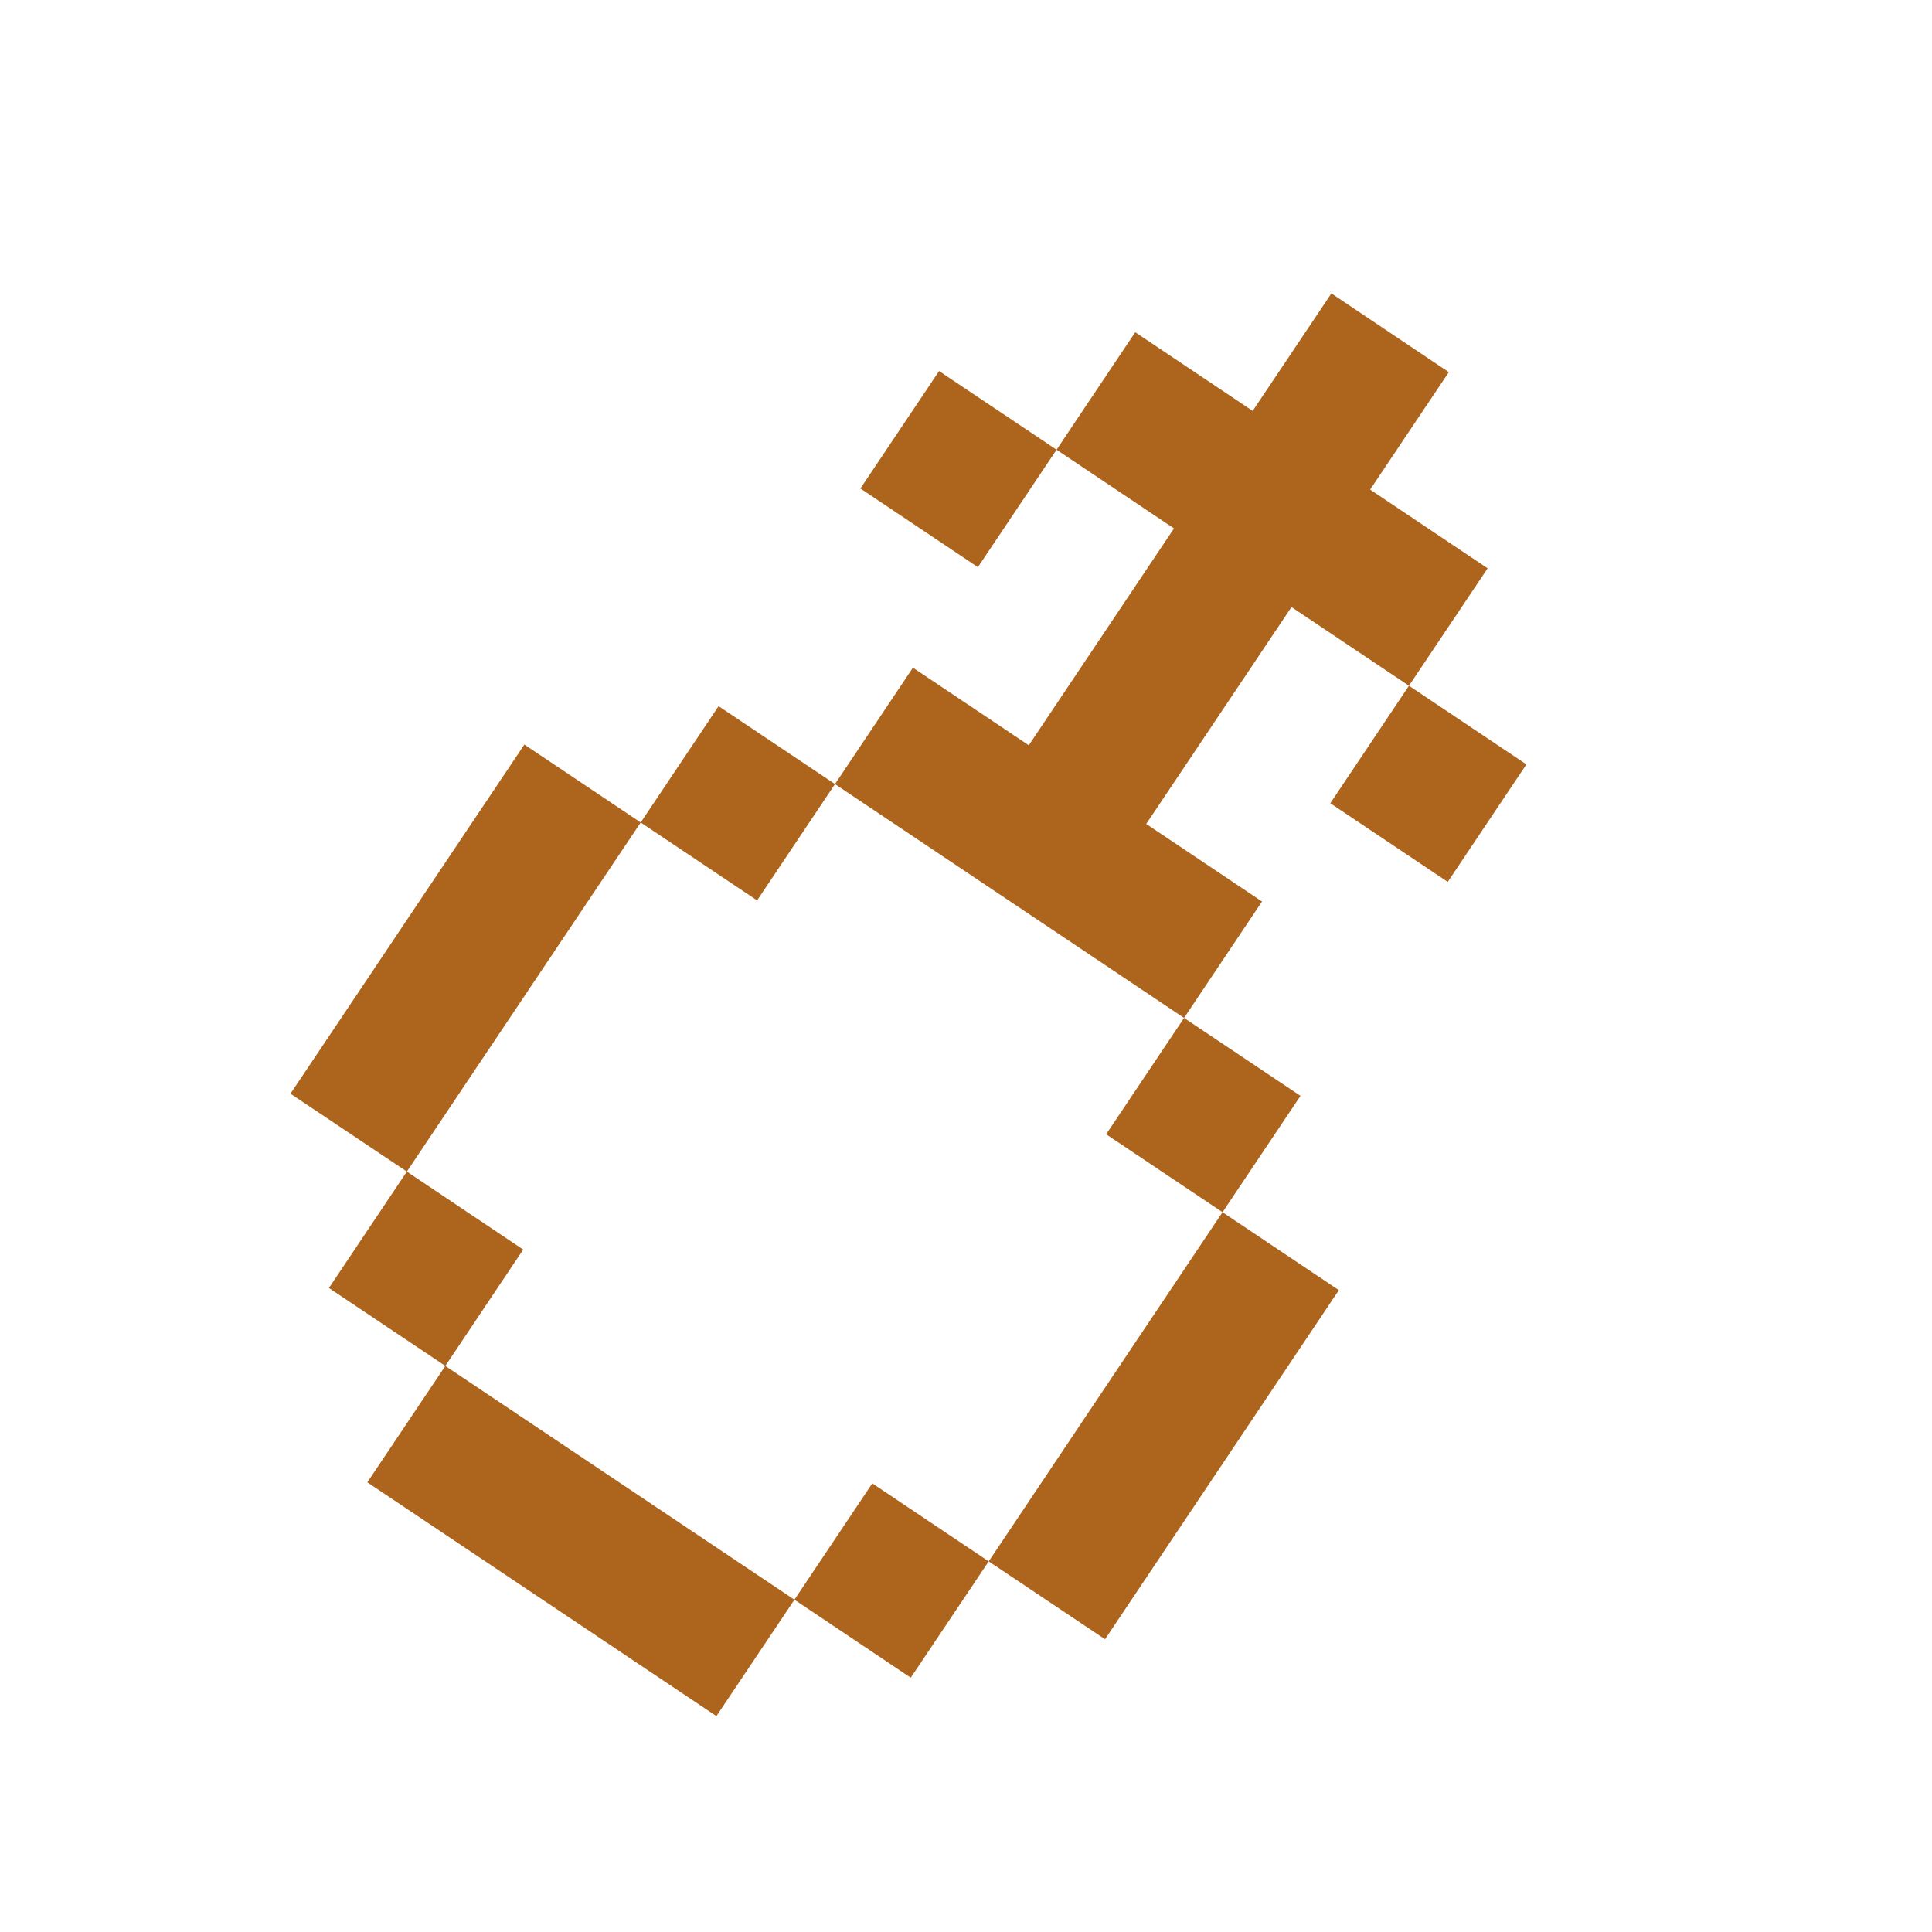
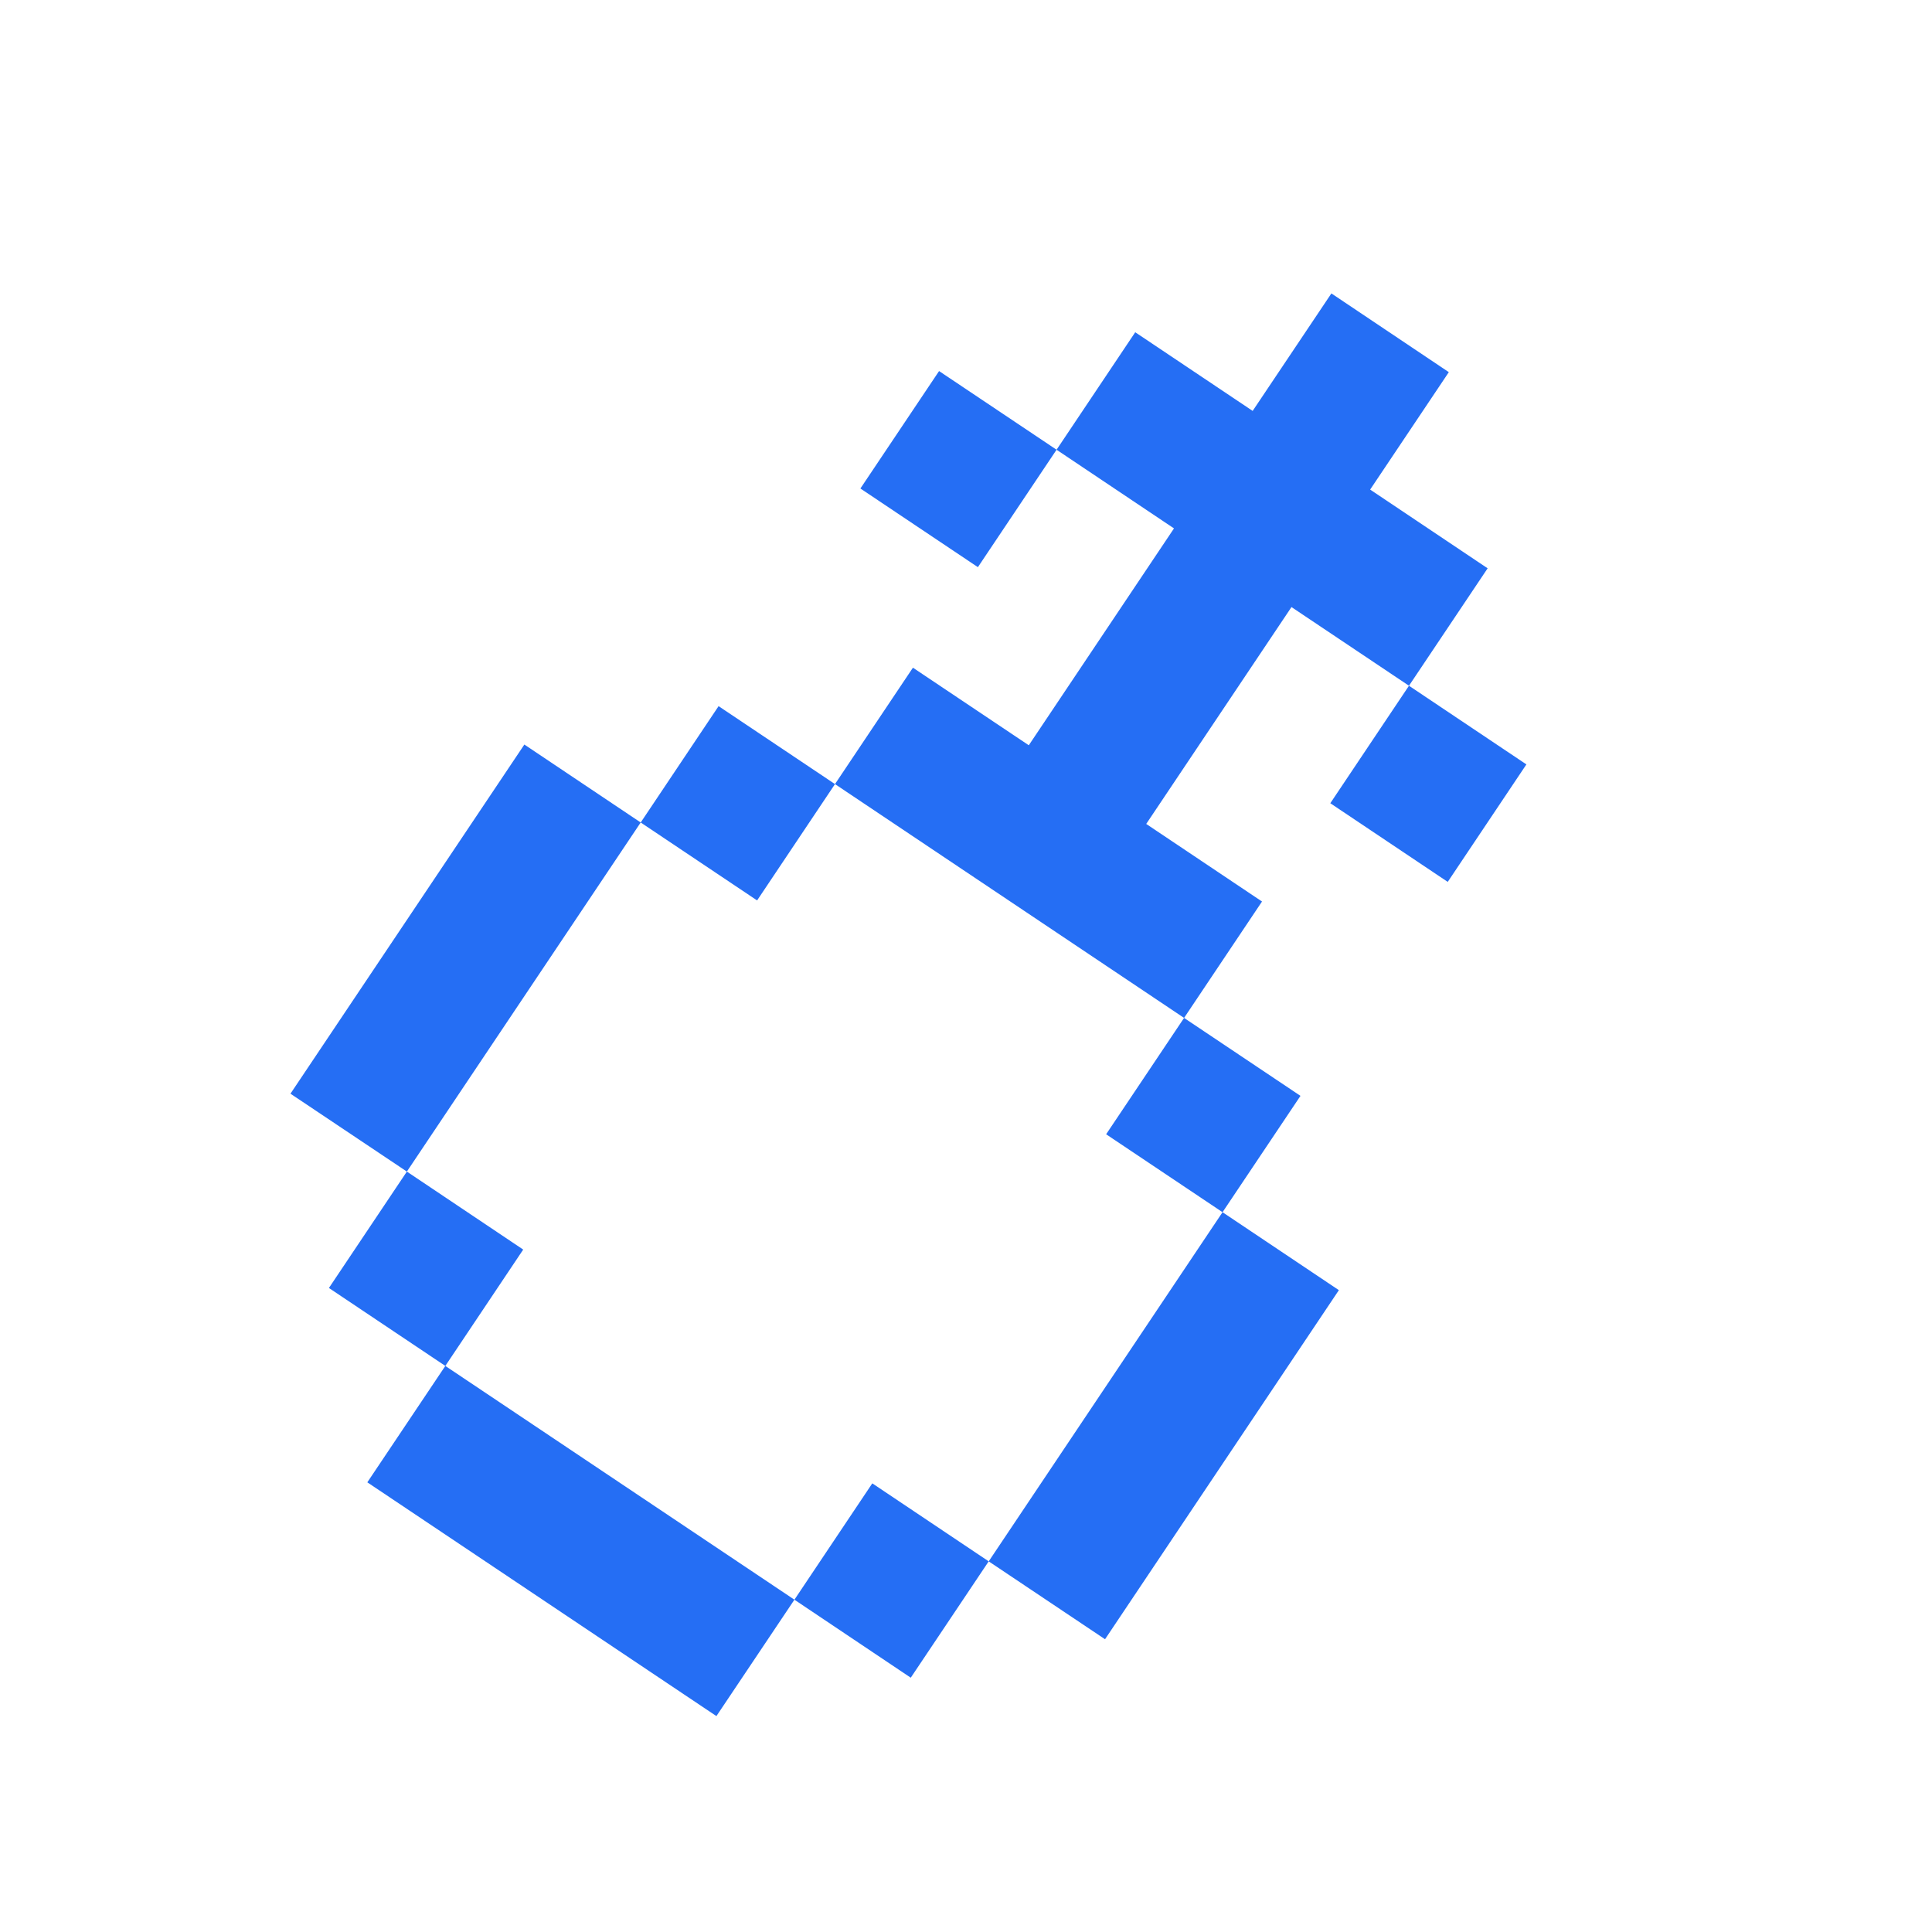
<svg xmlns="http://www.w3.org/2000/svg" preserveAspectRatio="none" overflow="visible" style="display: block;" width="32" height="32" viewBox="0 0 32 32" fill="none">
  <g id="icon/ male">
-     <path id="Union" d="M11.866 28.424L6.084 24.552L7.376 22.624L13.158 26.496L11.866 28.424ZM7.376 22.624L5.448 21.333L6.739 19.405L8.666 20.697L7.376 22.624ZM15.085 27.788L13.158 26.496L14.448 24.569L16.376 25.861L15.085 27.788ZM6.739 19.405L4.811 18.115L8.685 12.332L10.612 13.623L6.739 19.405ZM18.303 27.151L16.376 25.861L20.249 20.078L22.176 21.369L18.303 27.151ZM12.54 14.914L10.612 13.623L11.902 11.696L13.83 12.987L12.54 14.914ZM20.249 20.078L18.321 18.787L19.612 16.86L21.54 18.151L20.249 20.078ZM22.694 8.109L24.64 9.413L23.337 11.358L21.391 10.055L18.985 13.647L20.903 14.932L19.612 16.86L13.83 12.987L15.121 11.059L17.04 12.344L19.445 8.752L17.5 7.449L16.197 9.394L14.251 8.091L15.554 6.146L17.5 7.449L18.803 5.503L20.748 6.806L22.052 4.86L23.997 6.164L22.694 8.109ZM23.979 14.607L22.034 13.304L23.337 11.358L25.282 12.661L23.979 14.607Z" fill="#AD651D" style="fill:#AD651D;fill:color(display-p3 0.678 0.396 0.114);fill-opacity:1;" />
+     <path id="Union" d="M11.866 28.424L6.084 24.552L7.376 22.624L13.158 26.496L11.866 28.424ZM7.376 22.624L5.448 21.333L6.739 19.405L8.666 20.697L7.376 22.624ZM15.085 27.788L13.158 26.496L14.448 24.569L16.376 25.861L15.085 27.788ZM6.739 19.405L4.811 18.115L8.685 12.332L10.612 13.623L6.739 19.405ZM18.303 27.151L16.376 25.861L20.249 20.078L22.176 21.369L18.303 27.151ZM12.54 14.914L10.612 13.623L11.902 11.696L13.83 12.987L12.54 14.914ZM20.249 20.078L18.321 18.787L19.612 16.86L21.54 18.151L20.249 20.078ZM22.694 8.109L24.64 9.413L23.337 11.358L21.391 10.055L18.985 13.647L20.903 14.932L19.612 16.86L13.83 12.987L15.121 11.059L17.04 12.344L19.445 8.752L17.5 7.449L16.197 9.394L14.251 8.091L15.554 6.146L17.5 7.449L18.803 5.503L20.748 6.806L22.052 4.86L23.997 6.164L22.694 8.109ZM23.979 14.607L22.034 13.304L23.337 11.358L25.282 12.661L23.979 14.607Z" fill="#256EF4" />
  </g>
</svg>
